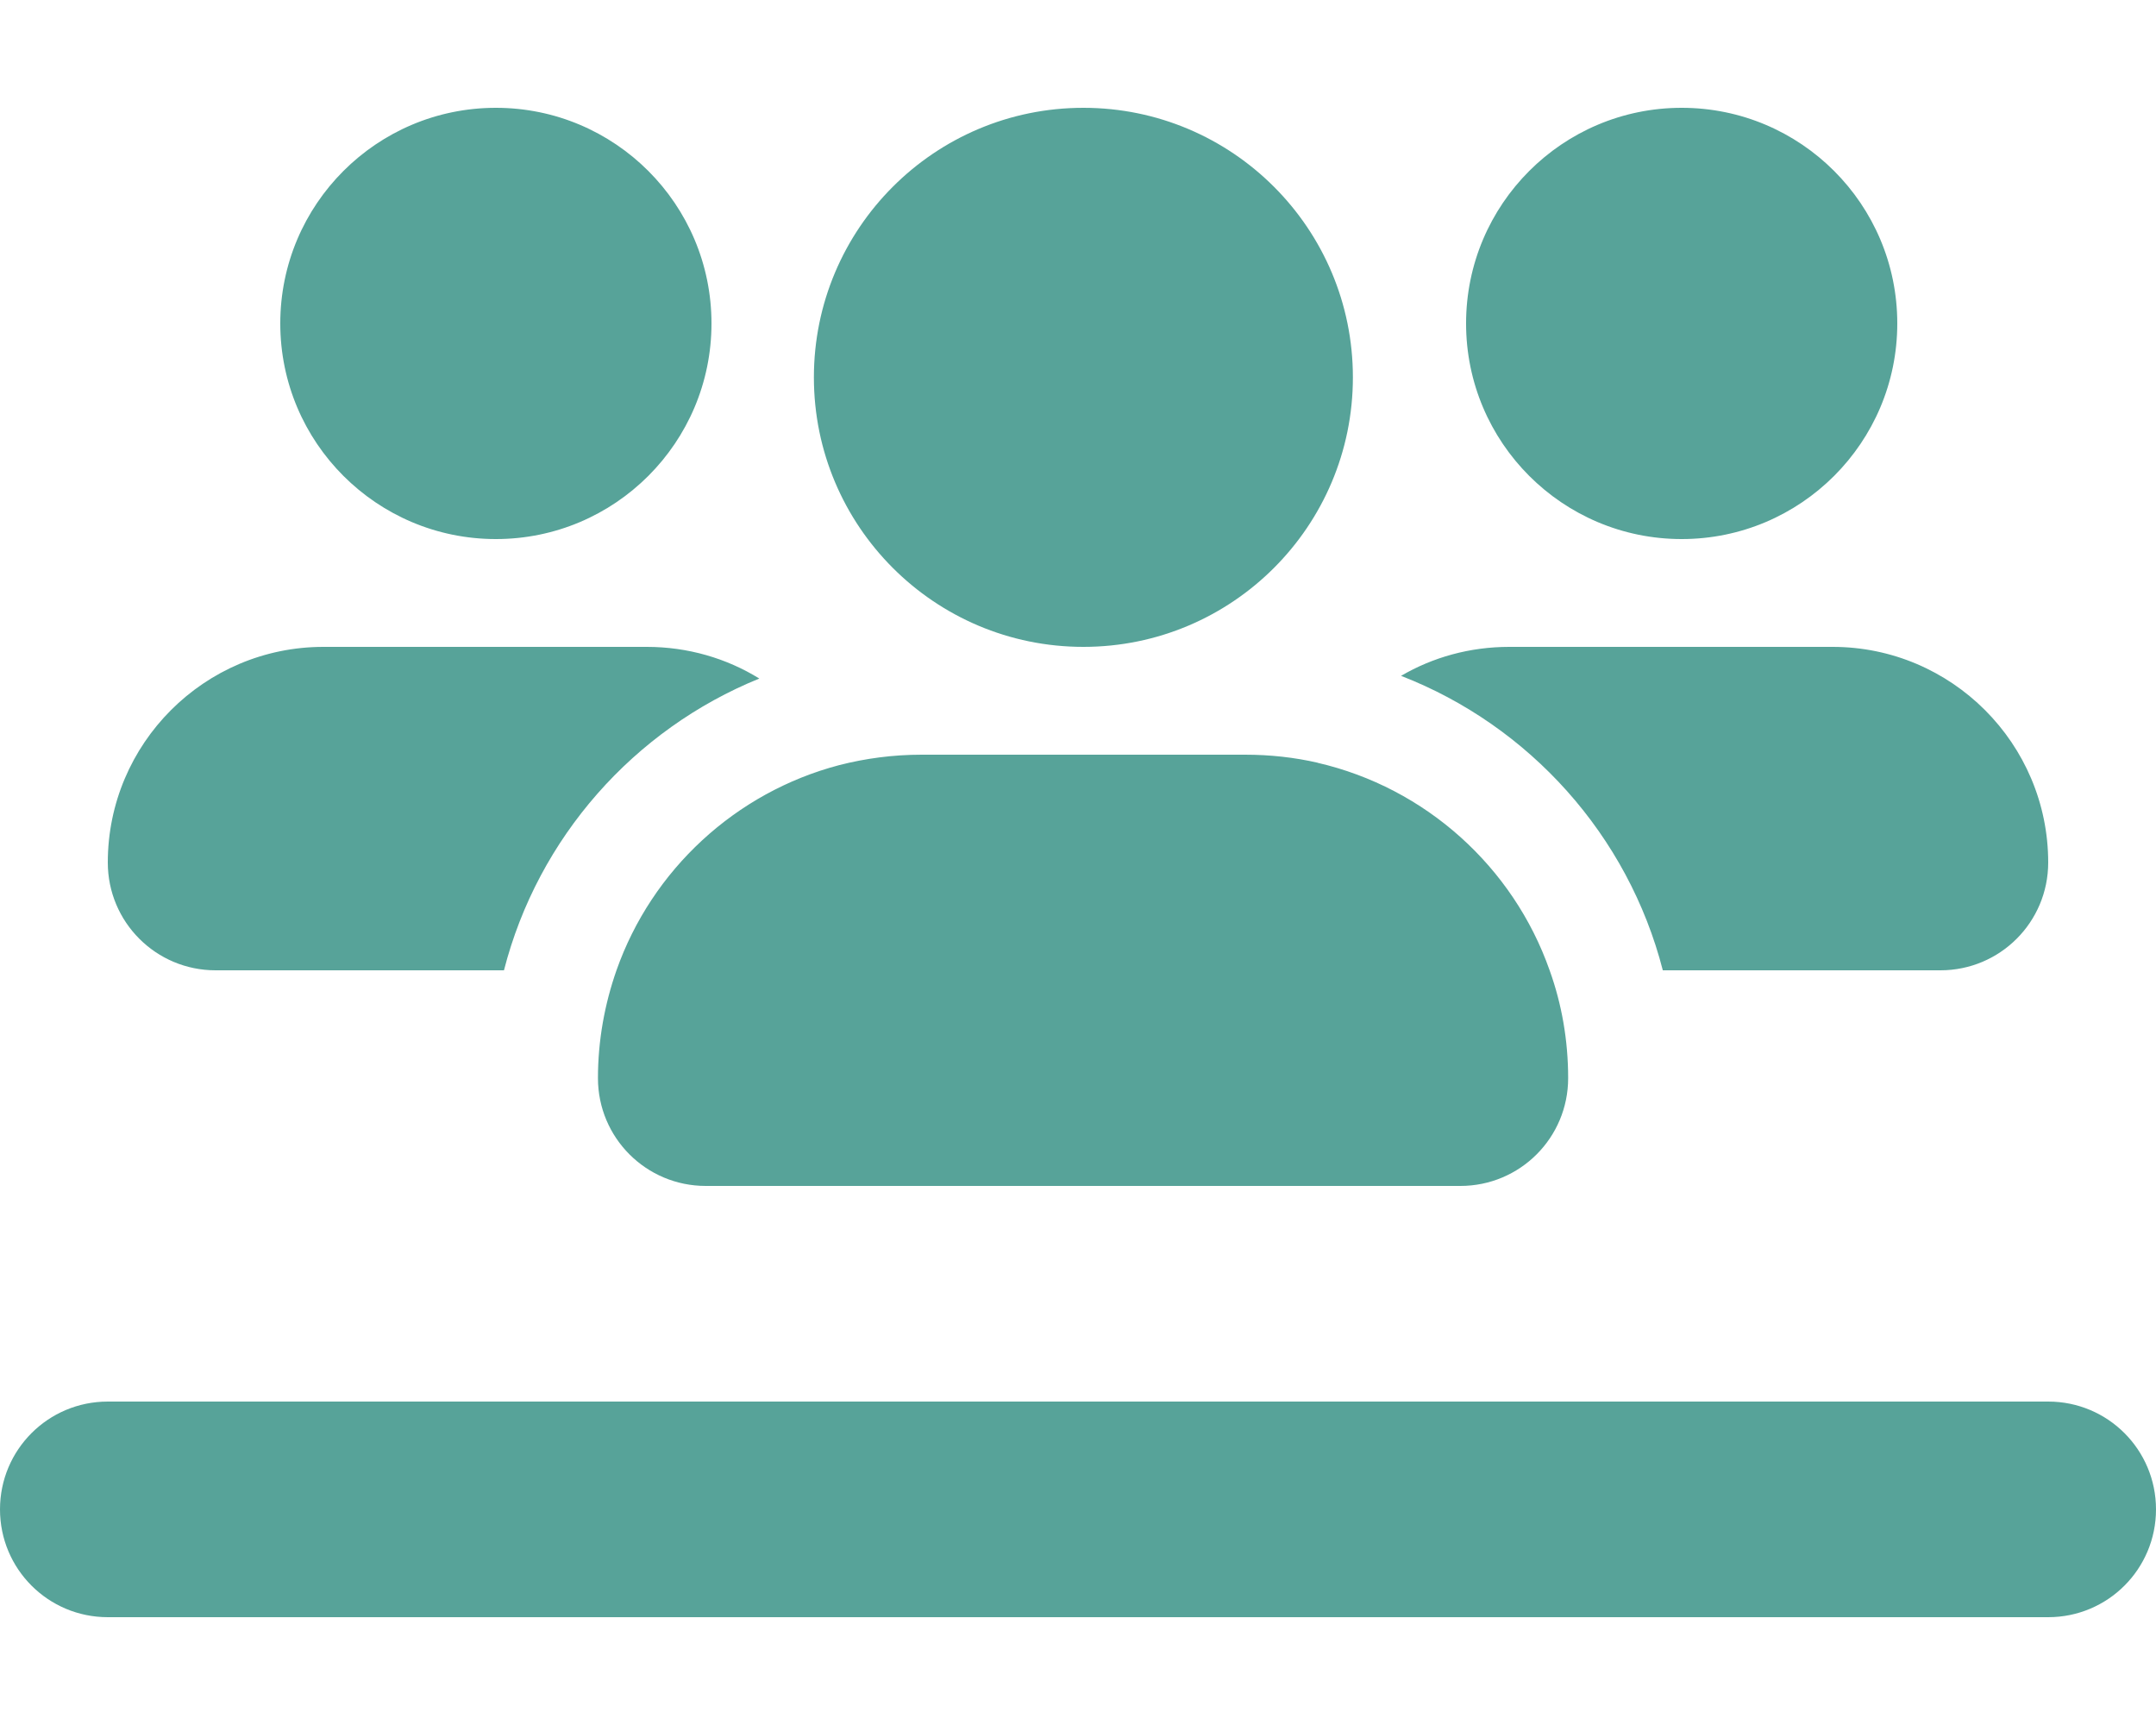
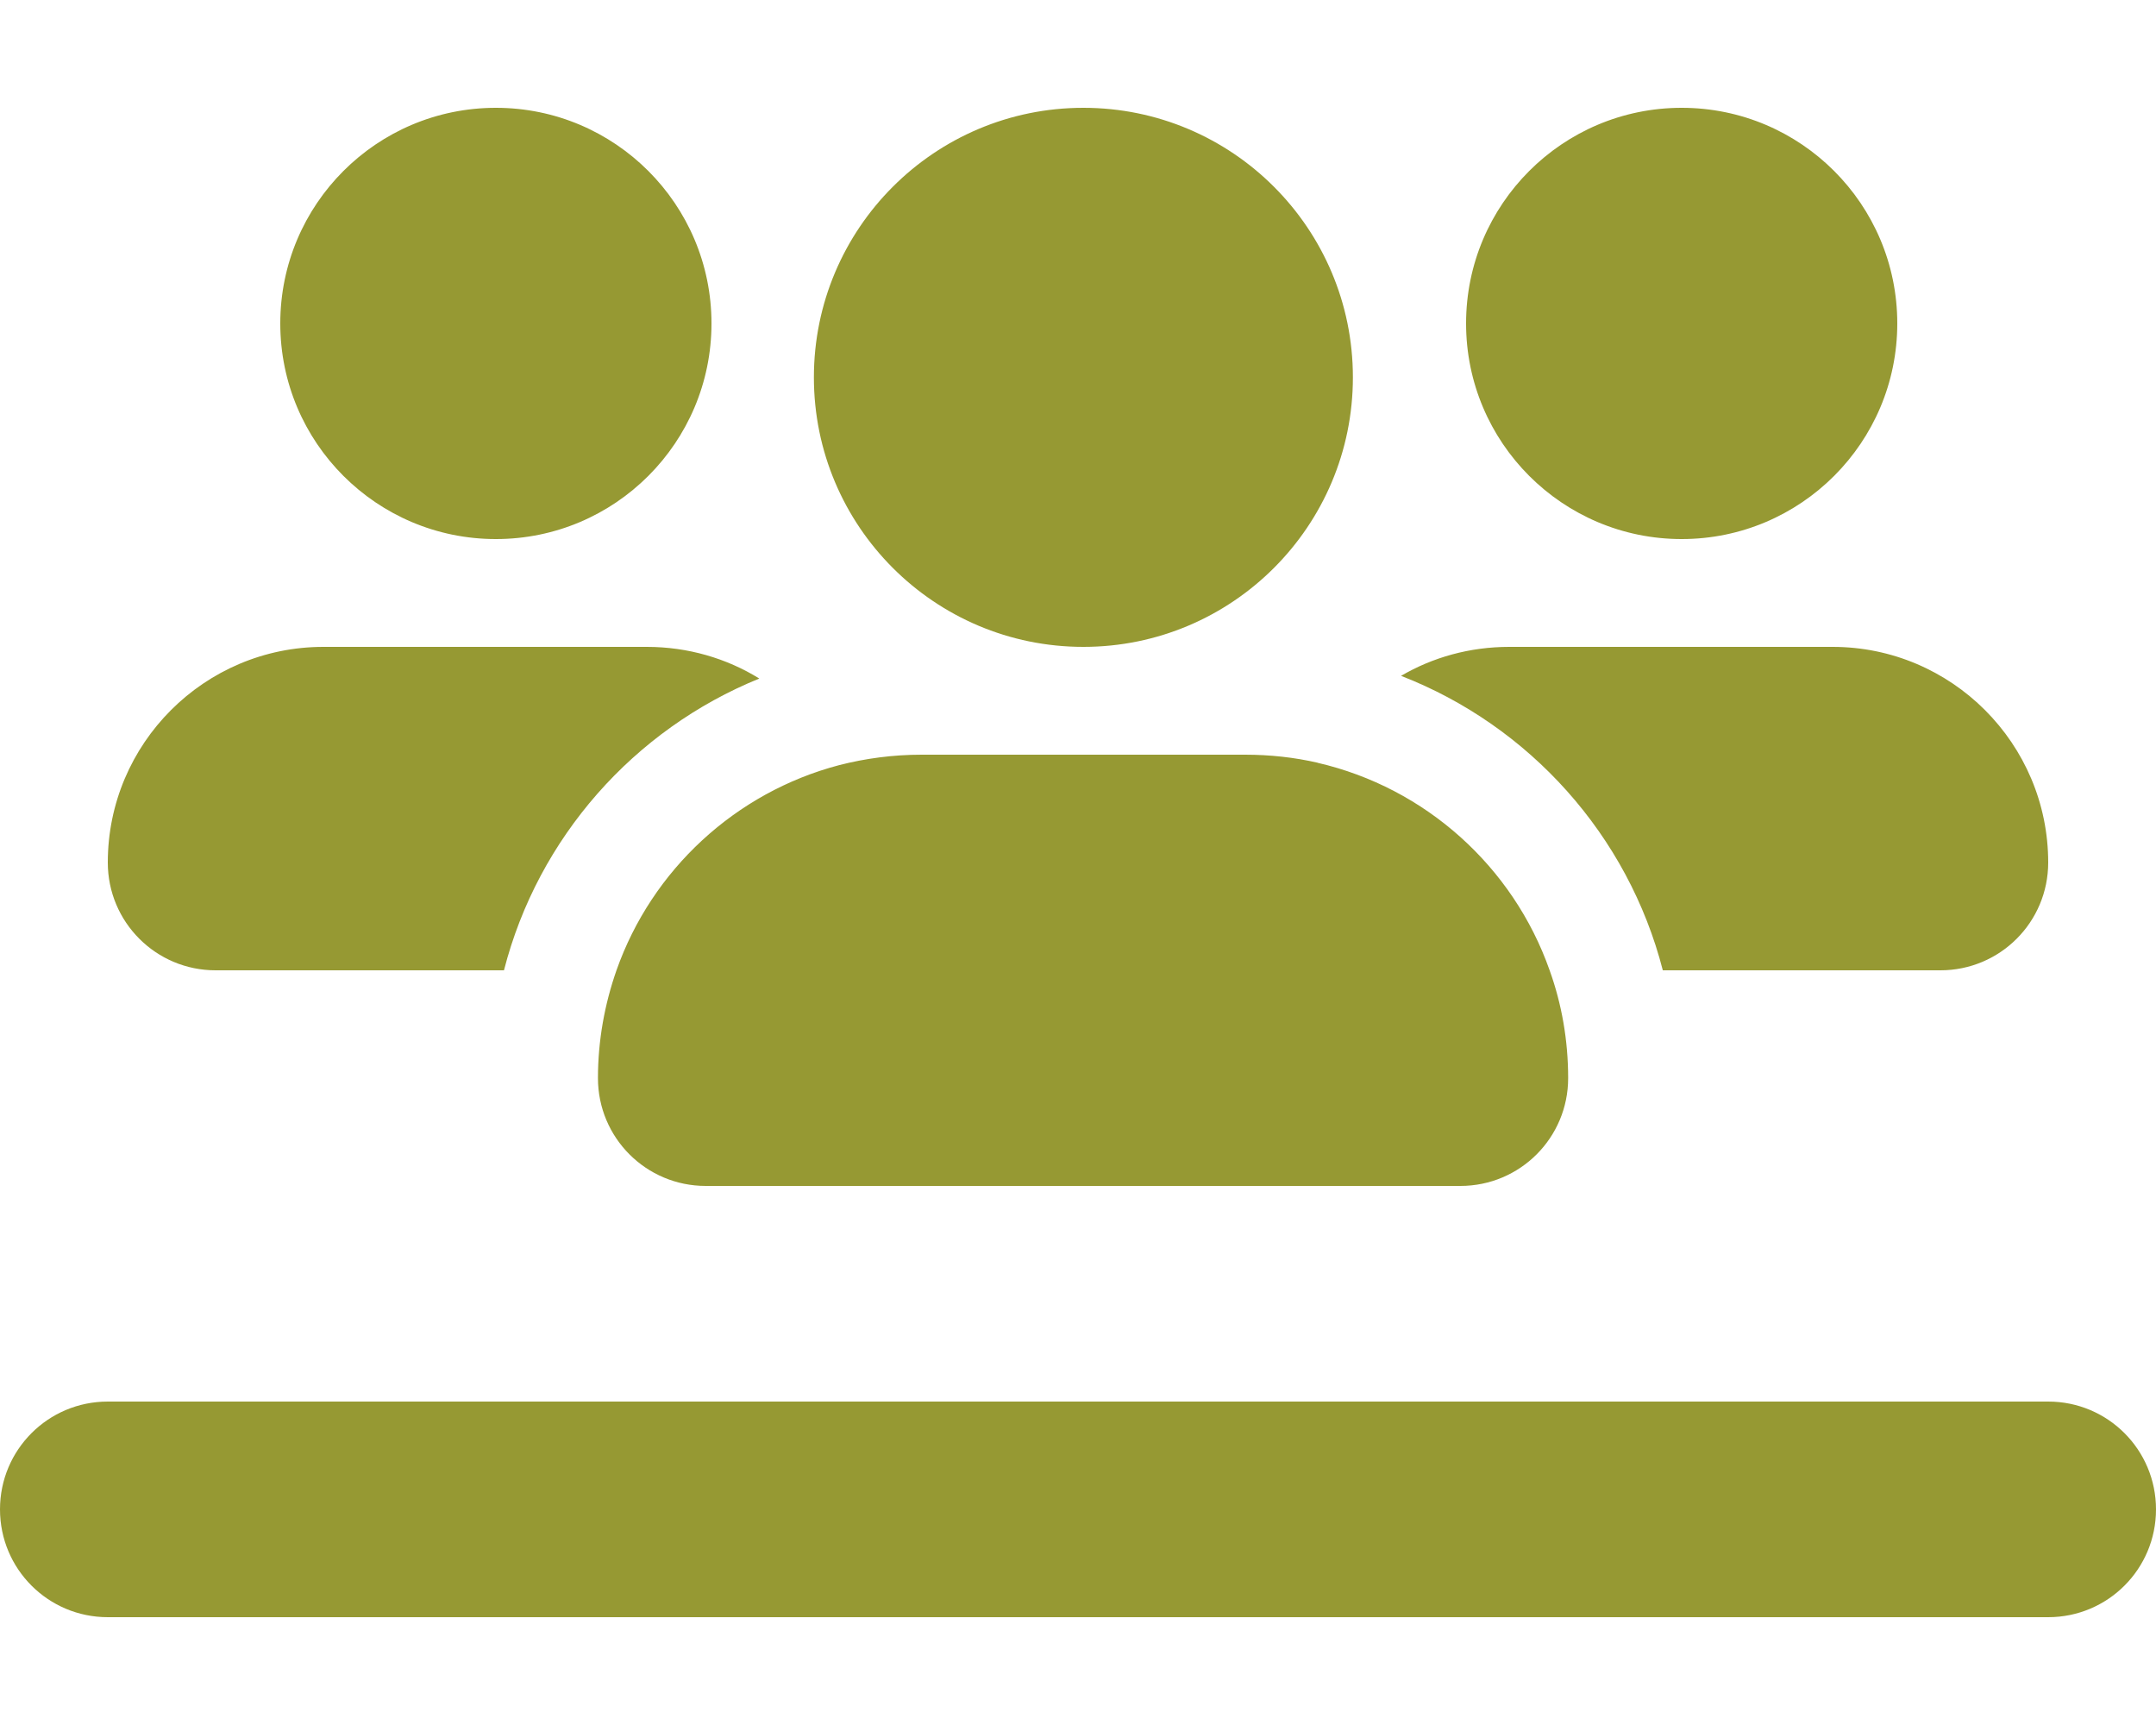
<svg xmlns="http://www.w3.org/2000/svg" viewBox="0 0 640 512">
-   <path fill="#57A399" d="M211.2 96a64 64 0 1 0 -128 0 64 64 0 1 0 128 0zM32 256c0 17.7 14.3 32 32 32h85.6c10.1-39.4 38.6-71.5 75.8-86.6c-9.7-6-21.2-9.4-33.4-9.4H96c-35.3 0-64 28.7-64 64zm461.6 32H576c17.7 0 32-14.3 32-32c0-35.3-28.7-64-64-64H448c-11.7 0-22.7 3.1-32.1 8.6c38.1 14.8 67.4 47.3 77.7 87.4zM391.2 226.4c-6.9-1.6-14.2-2.4-21.6-2.4h-96c-8.5 0-16.7 1.1-24.5 3.1c-30.8 8.1-55.6 31.1-66.1 60.9c-3.5 10-5.5 20.8-5.5 32c0 17.7 14.3 32 32 32h224c17.7 0 32-14.3 32-32c0-11.2-1.9-22-5.5-32c-10.8-30.7-36.8-54.2-68.9-61.6zM563.2 96a64 64 0 1 0 -128 0 64 64 0 1 0 128 0zM321.6 192a80 80 0 1 0 0-160 80 80 0 1 0 0 160zM32 416c-17.7 0-32 14.3-32 32s14.3 32 32 32H608c17.7 0 32-14.3 32-32s-14.3-32-32-32H32z" />
+   <path fill="hsl(62 50% 40%)" d="M211.2 96a64 64 0 1 0 -128 0 64 64 0 1 0 128 0zM32 256c0 17.7 14.3 32 32 32h85.6c10.1-39.4 38.6-71.5 75.8-86.6c-9.7-6-21.2-9.4-33.4-9.4H96c-35.3 0-64 28.7-64 64zm461.6 32H576c17.7 0 32-14.3 32-32c0-35.3-28.7-64-64-64H448c-11.7 0-22.7 3.1-32.1 8.6c38.1 14.8 67.4 47.3 77.7 87.4zM391.2 226.4c-6.9-1.6-14.2-2.4-21.6-2.4h-96c-8.5 0-16.7 1.1-24.5 3.1c-30.8 8.1-55.6 31.1-66.1 60.9c-3.5 10-5.5 20.8-5.5 32c0 17.7 14.3 32 32 32h224c17.7 0 32-14.3 32-32c0-11.2-1.9-22-5.5-32c-10.8-30.7-36.8-54.2-68.9-61.6zM563.2 96a64 64 0 1 0 -128 0 64 64 0 1 0 128 0zM321.6 192a80 80 0 1 0 0-160 80 80 0 1 0 0 160zM32 416c-17.7 0-32 14.3-32 32s14.3 32 32 32H608c17.7 0 32-14.3 32-32s-14.3-32-32-32H32z" />
</svg>
